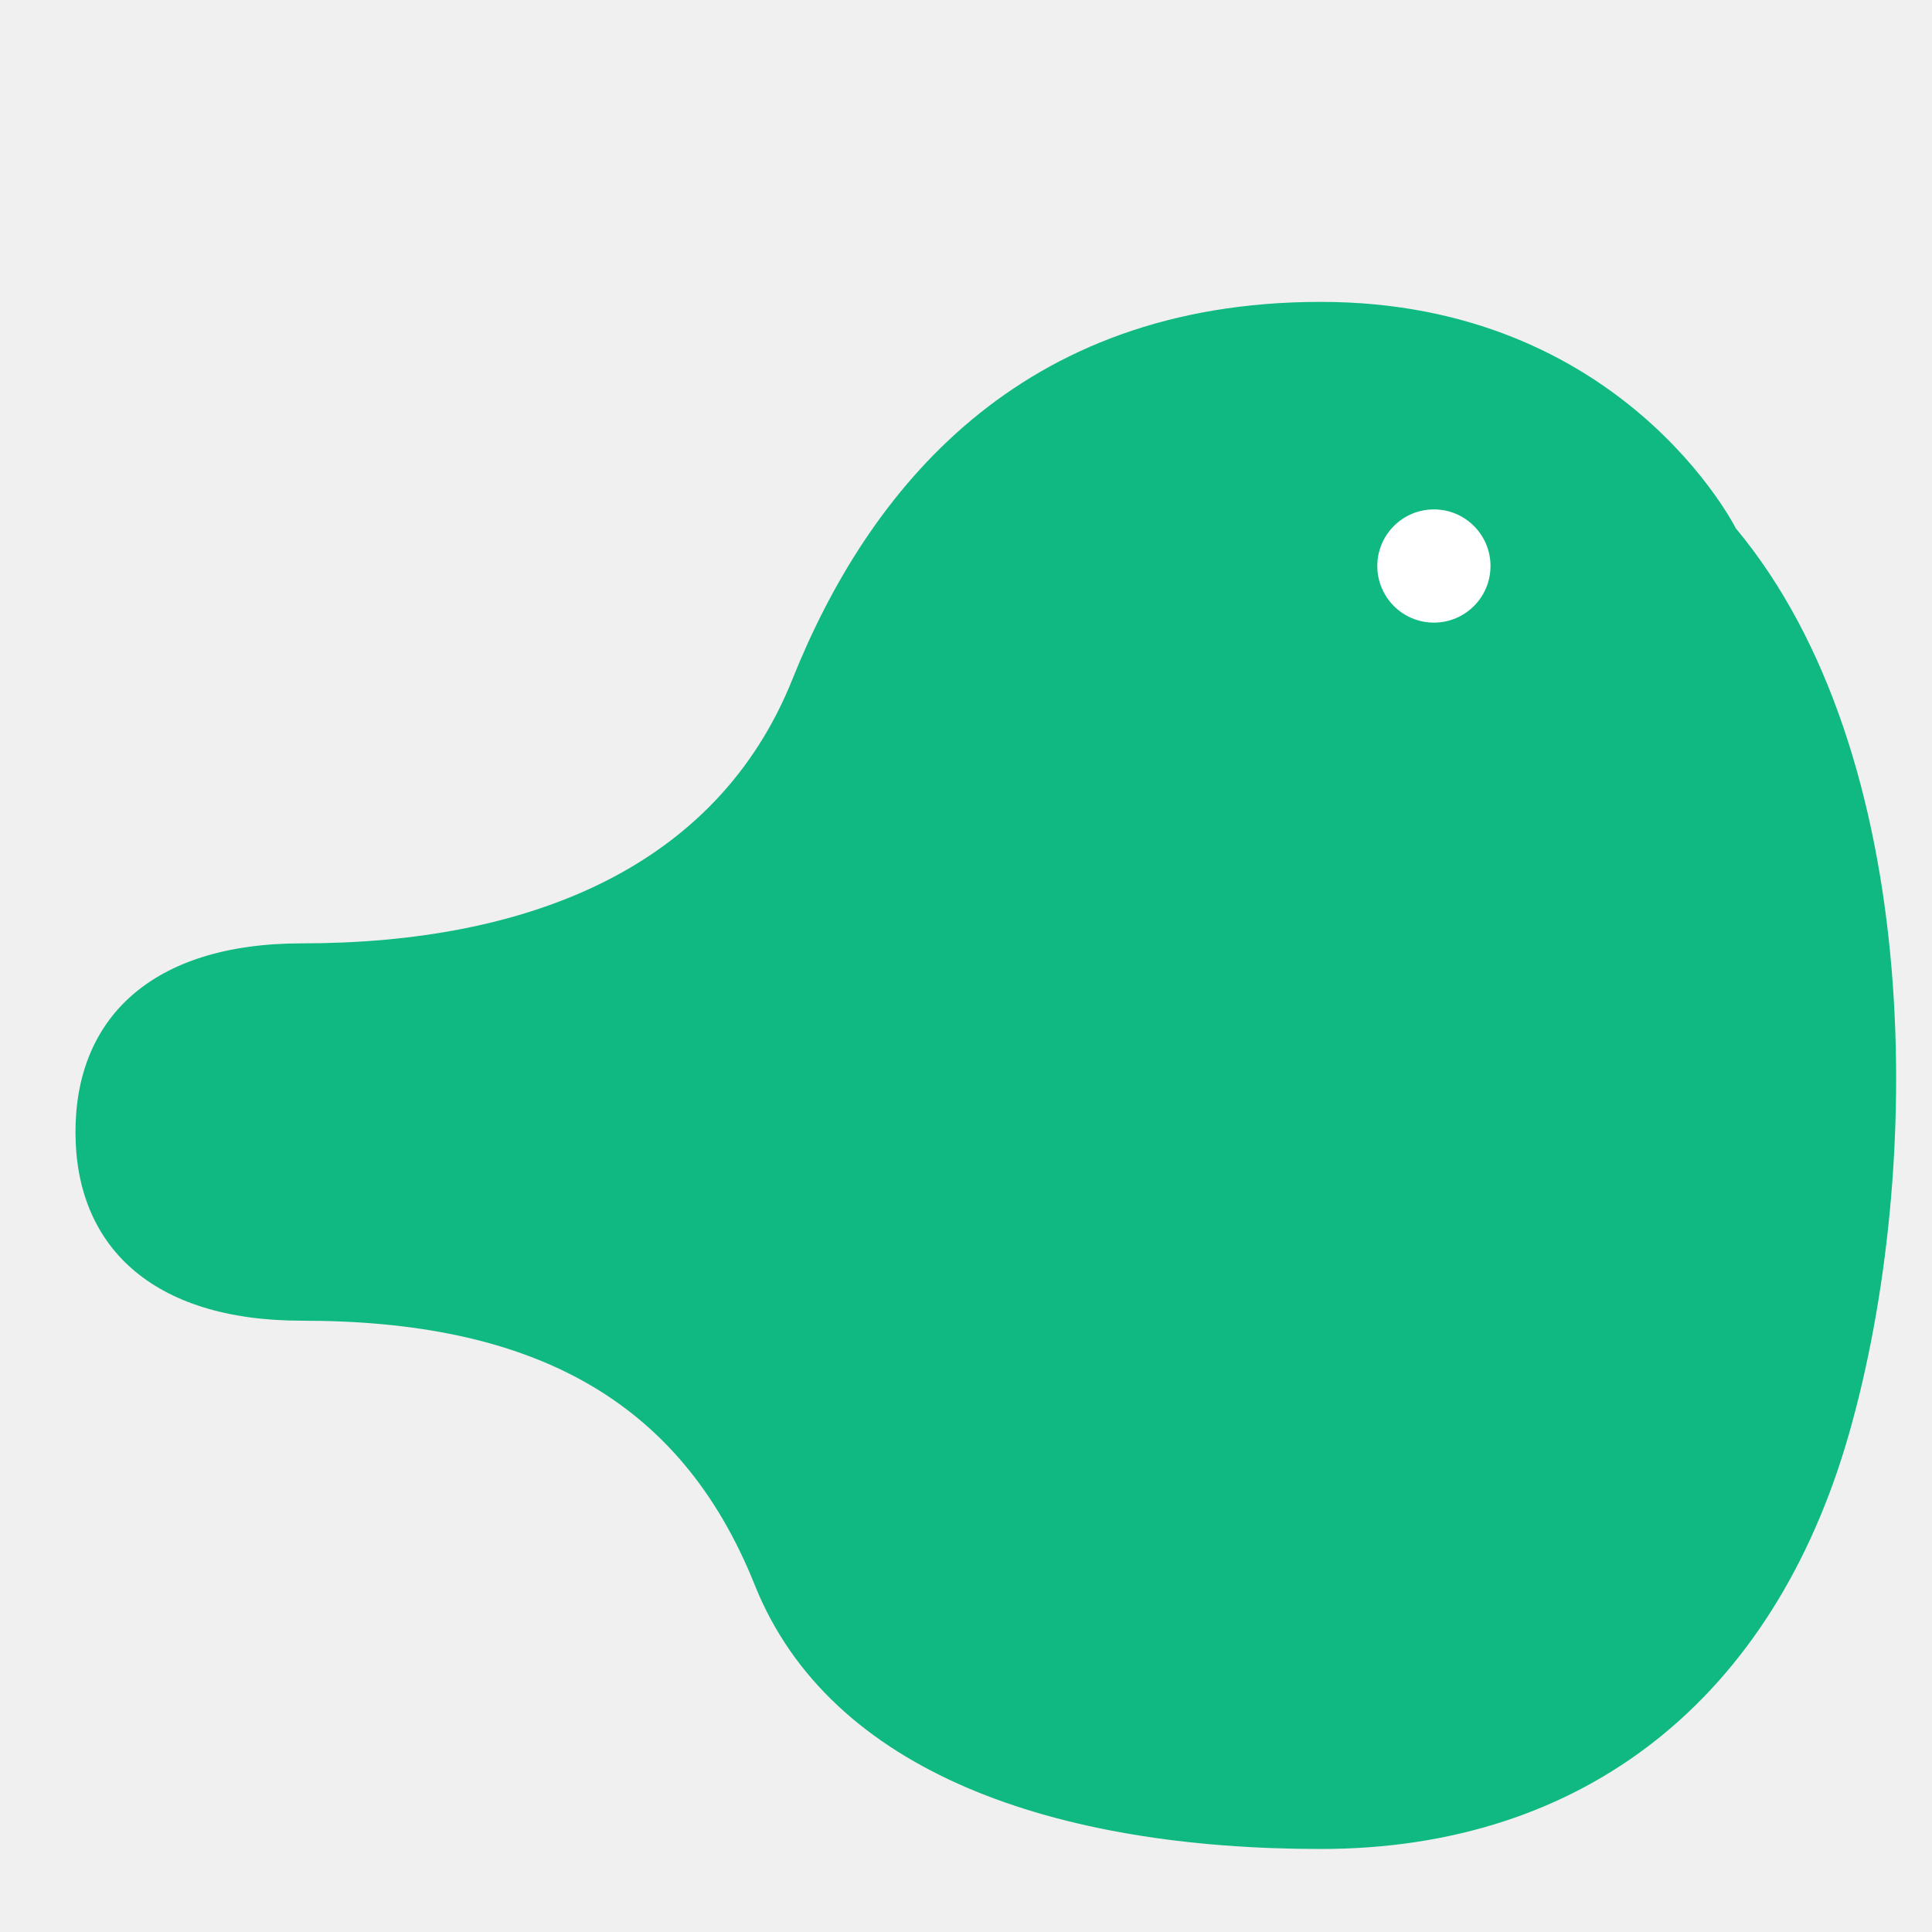
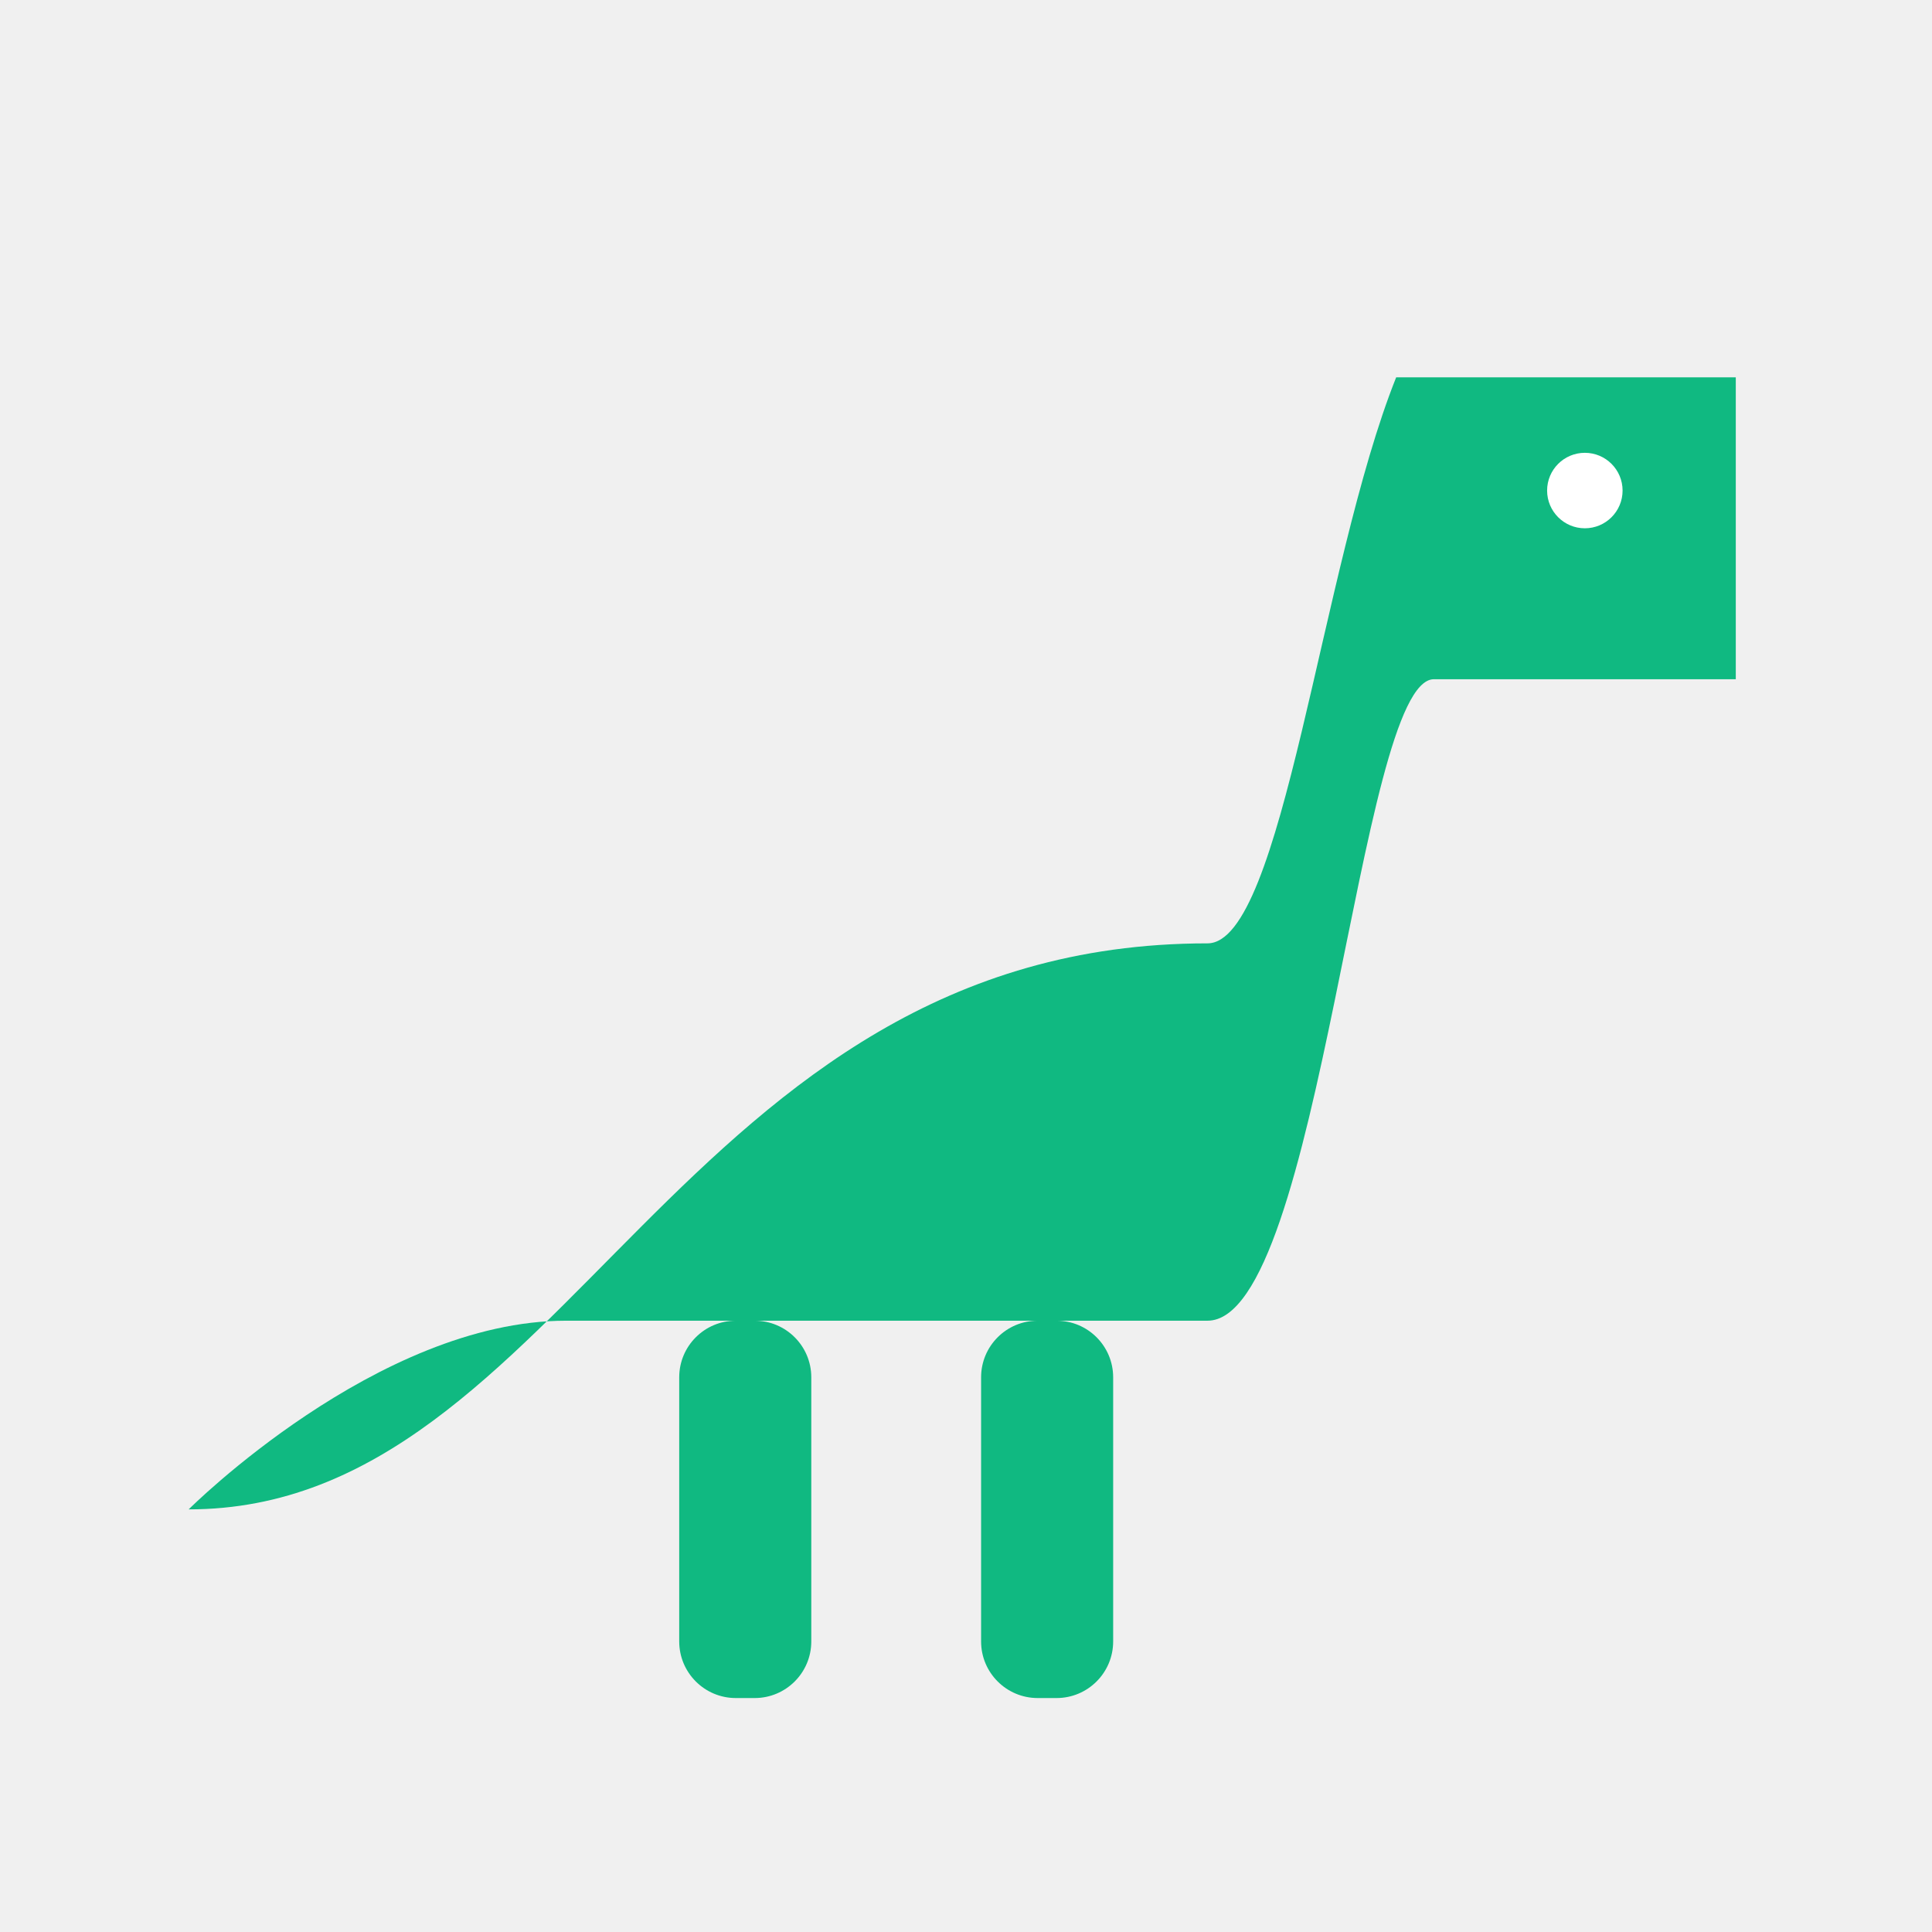
<svg xmlns="http://www.w3.org/2000/svg" width="512" height="512" viewBox="0 0 512 512" fill="none">
-   <path d="M460 140C460 140 430 80 350 80C270 80 230 130 210 180C190 230 140 250 80 250C40 250 20 270 20 300C20 330 40 350 80 350C140 350 180 370 200 420C220 470 280 490 350 490C420 490 470 450 490 380C510 310 510 200 460 140Z" fill="#10b981" />
-   <circle cx="380" cy="150" r="15" fill="white" />
+   <path d="M50 400         C 150 400, 180 250, 320 250         C 340 250, 350 150, 370 100         L 460 100         L 460 180         L 380 180         C 360 180, 350 350, 320 350         L 150 350         C 100 350, 50 400, 50 400 Z" fill="#10b981" />
+   <rect x="180" y="350" width="35" height="100" fill="#10b981" rx="15" />
+   <rect x="260" y="350" width="35" height="100" fill="#10b981" rx="15" />
+   <circle cx="420" cy="130" r="10" fill="white" />
</svg>
